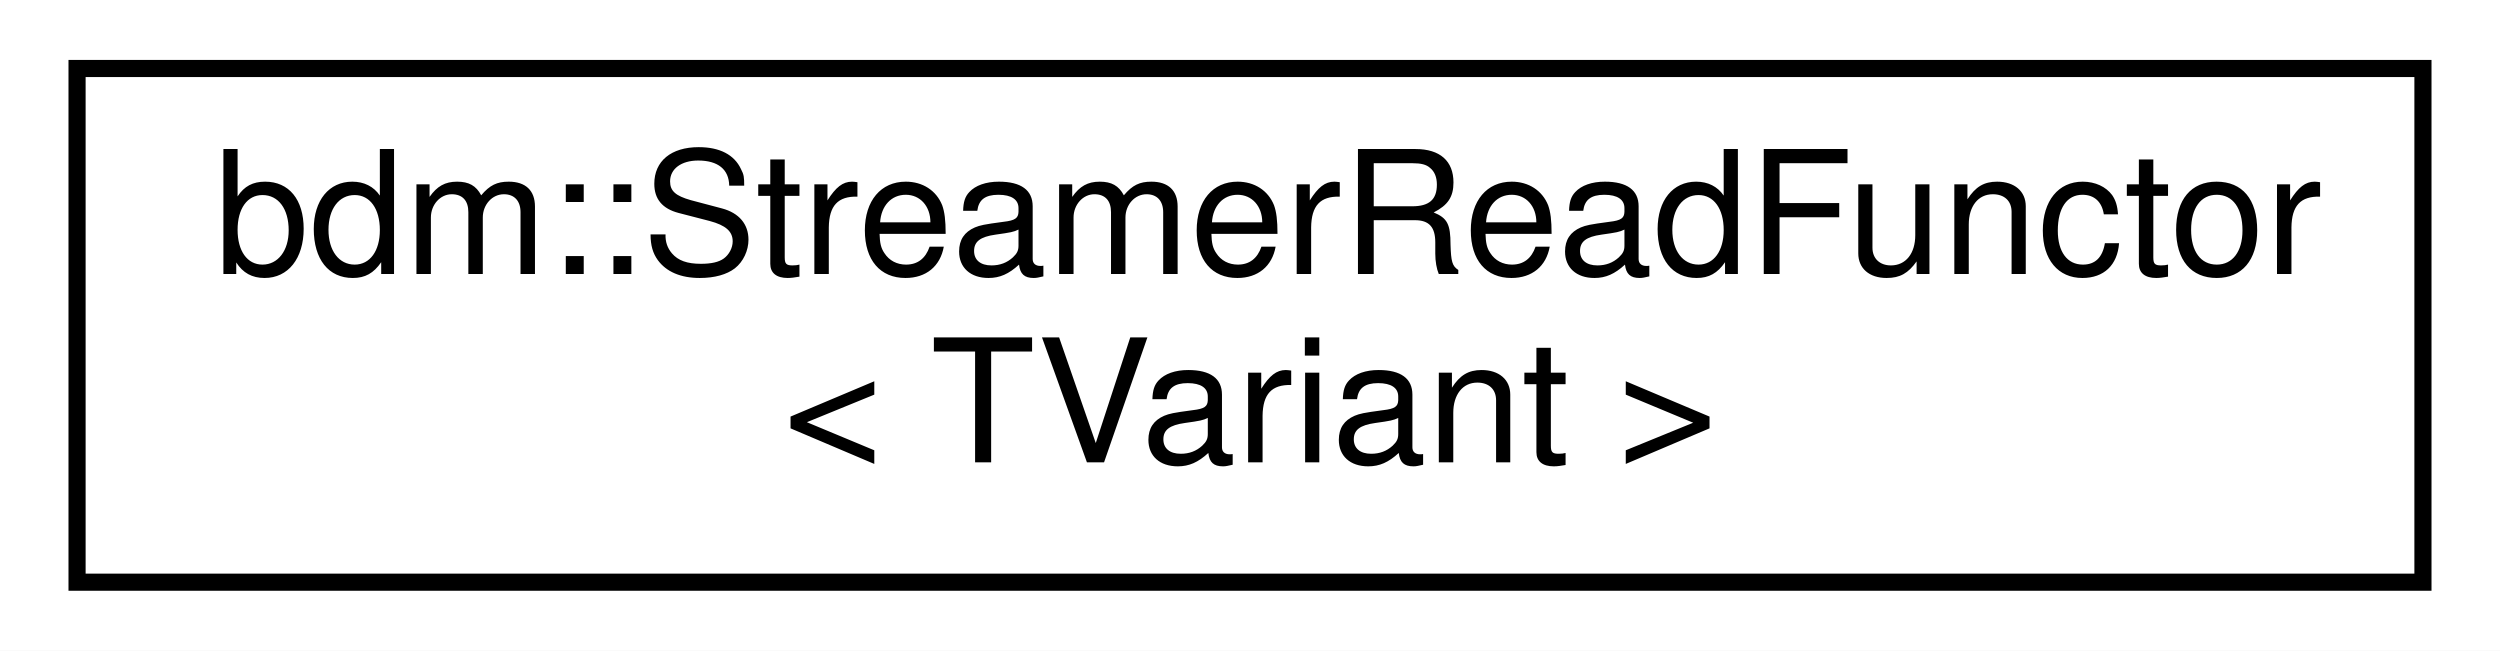
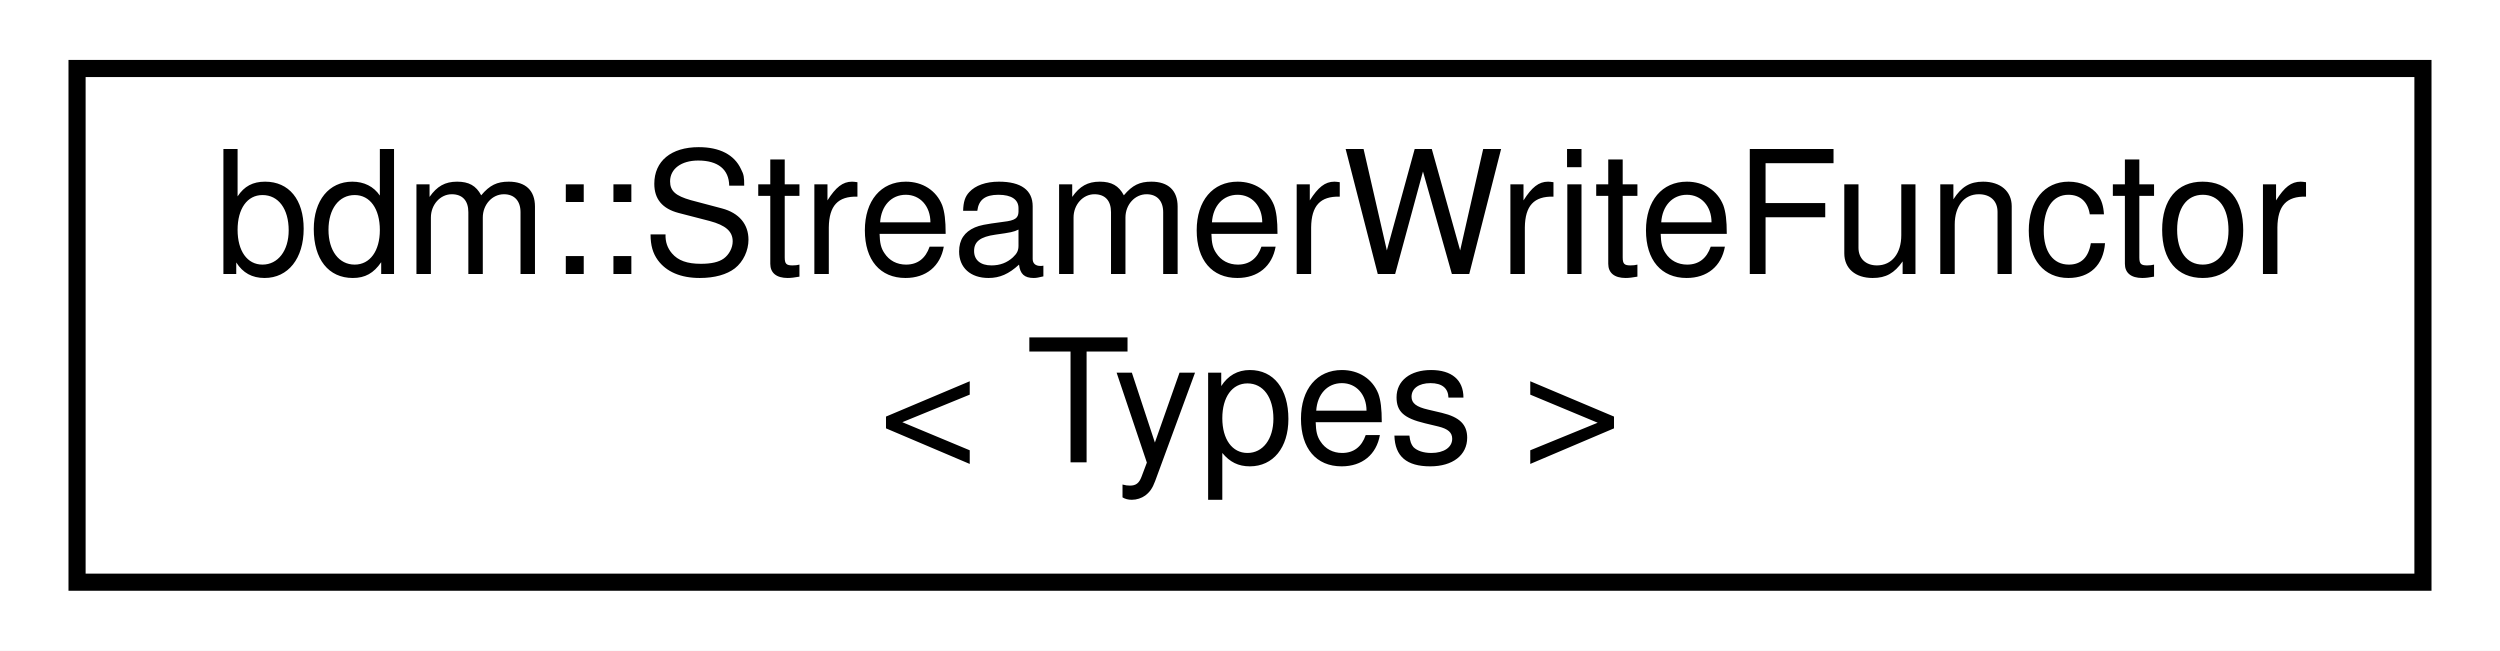
<svg xmlns="http://www.w3.org/2000/svg" xmlns:xlink="http://www.w3.org/1999/xlink" width="146pt" height="38pt" viewBox="0.00 0.00 146.00 38.00">
  <g id="graph0" class="graph" transform="scale(1 1) rotate(0) translate(4 34)">
    <polygon fill="white" stroke="none" points="-4,4 -4,-34 142,-34 142,4 -4,4" />
    <g id="node1" class="node">
      <g id="a_node1">
-         <a xlink:href="structbdm_1_1StreamerReadFunctor.html" target="_top" xlink:title="Helper functor to read the contents of a Variant from a TBuffer. ">
+         <a xlink:href="structbdm_1_1StreamerWriteFunctor.html" target="_top" xlink:title="Helper functor to write the contents of a Variant to a TBuffer. ">
          <polygon fill="white" stroke="black" points="0.5,-0 0.5,-30 137.5,-30 137.5,-0 0.5,-0" />
-           <text text-anchor="start" x="8.5" y="-18" font-family="Helvetica,sans-Serif" font-size="10.00">bdm::StreamerReadFunctor</text>
-           <text text-anchor="middle" x="69" y="-7" font-family="Helvetica,sans-Serif" font-size="10.00">&lt; TVariant &gt;</text>
+           <text text-anchor="start" x="8.5" y="-18" font-family="Helvetica,sans-Serif" font-size="10.00">bdm::StreamerWriteFunctor</text>
+           <text text-anchor="middle" x="69" y="-7" font-family="Helvetica,sans-Serif" font-size="10.00">&lt; Types &gt;</text>
        </a>
      </g>
    </g>
  </g>
</svg>
